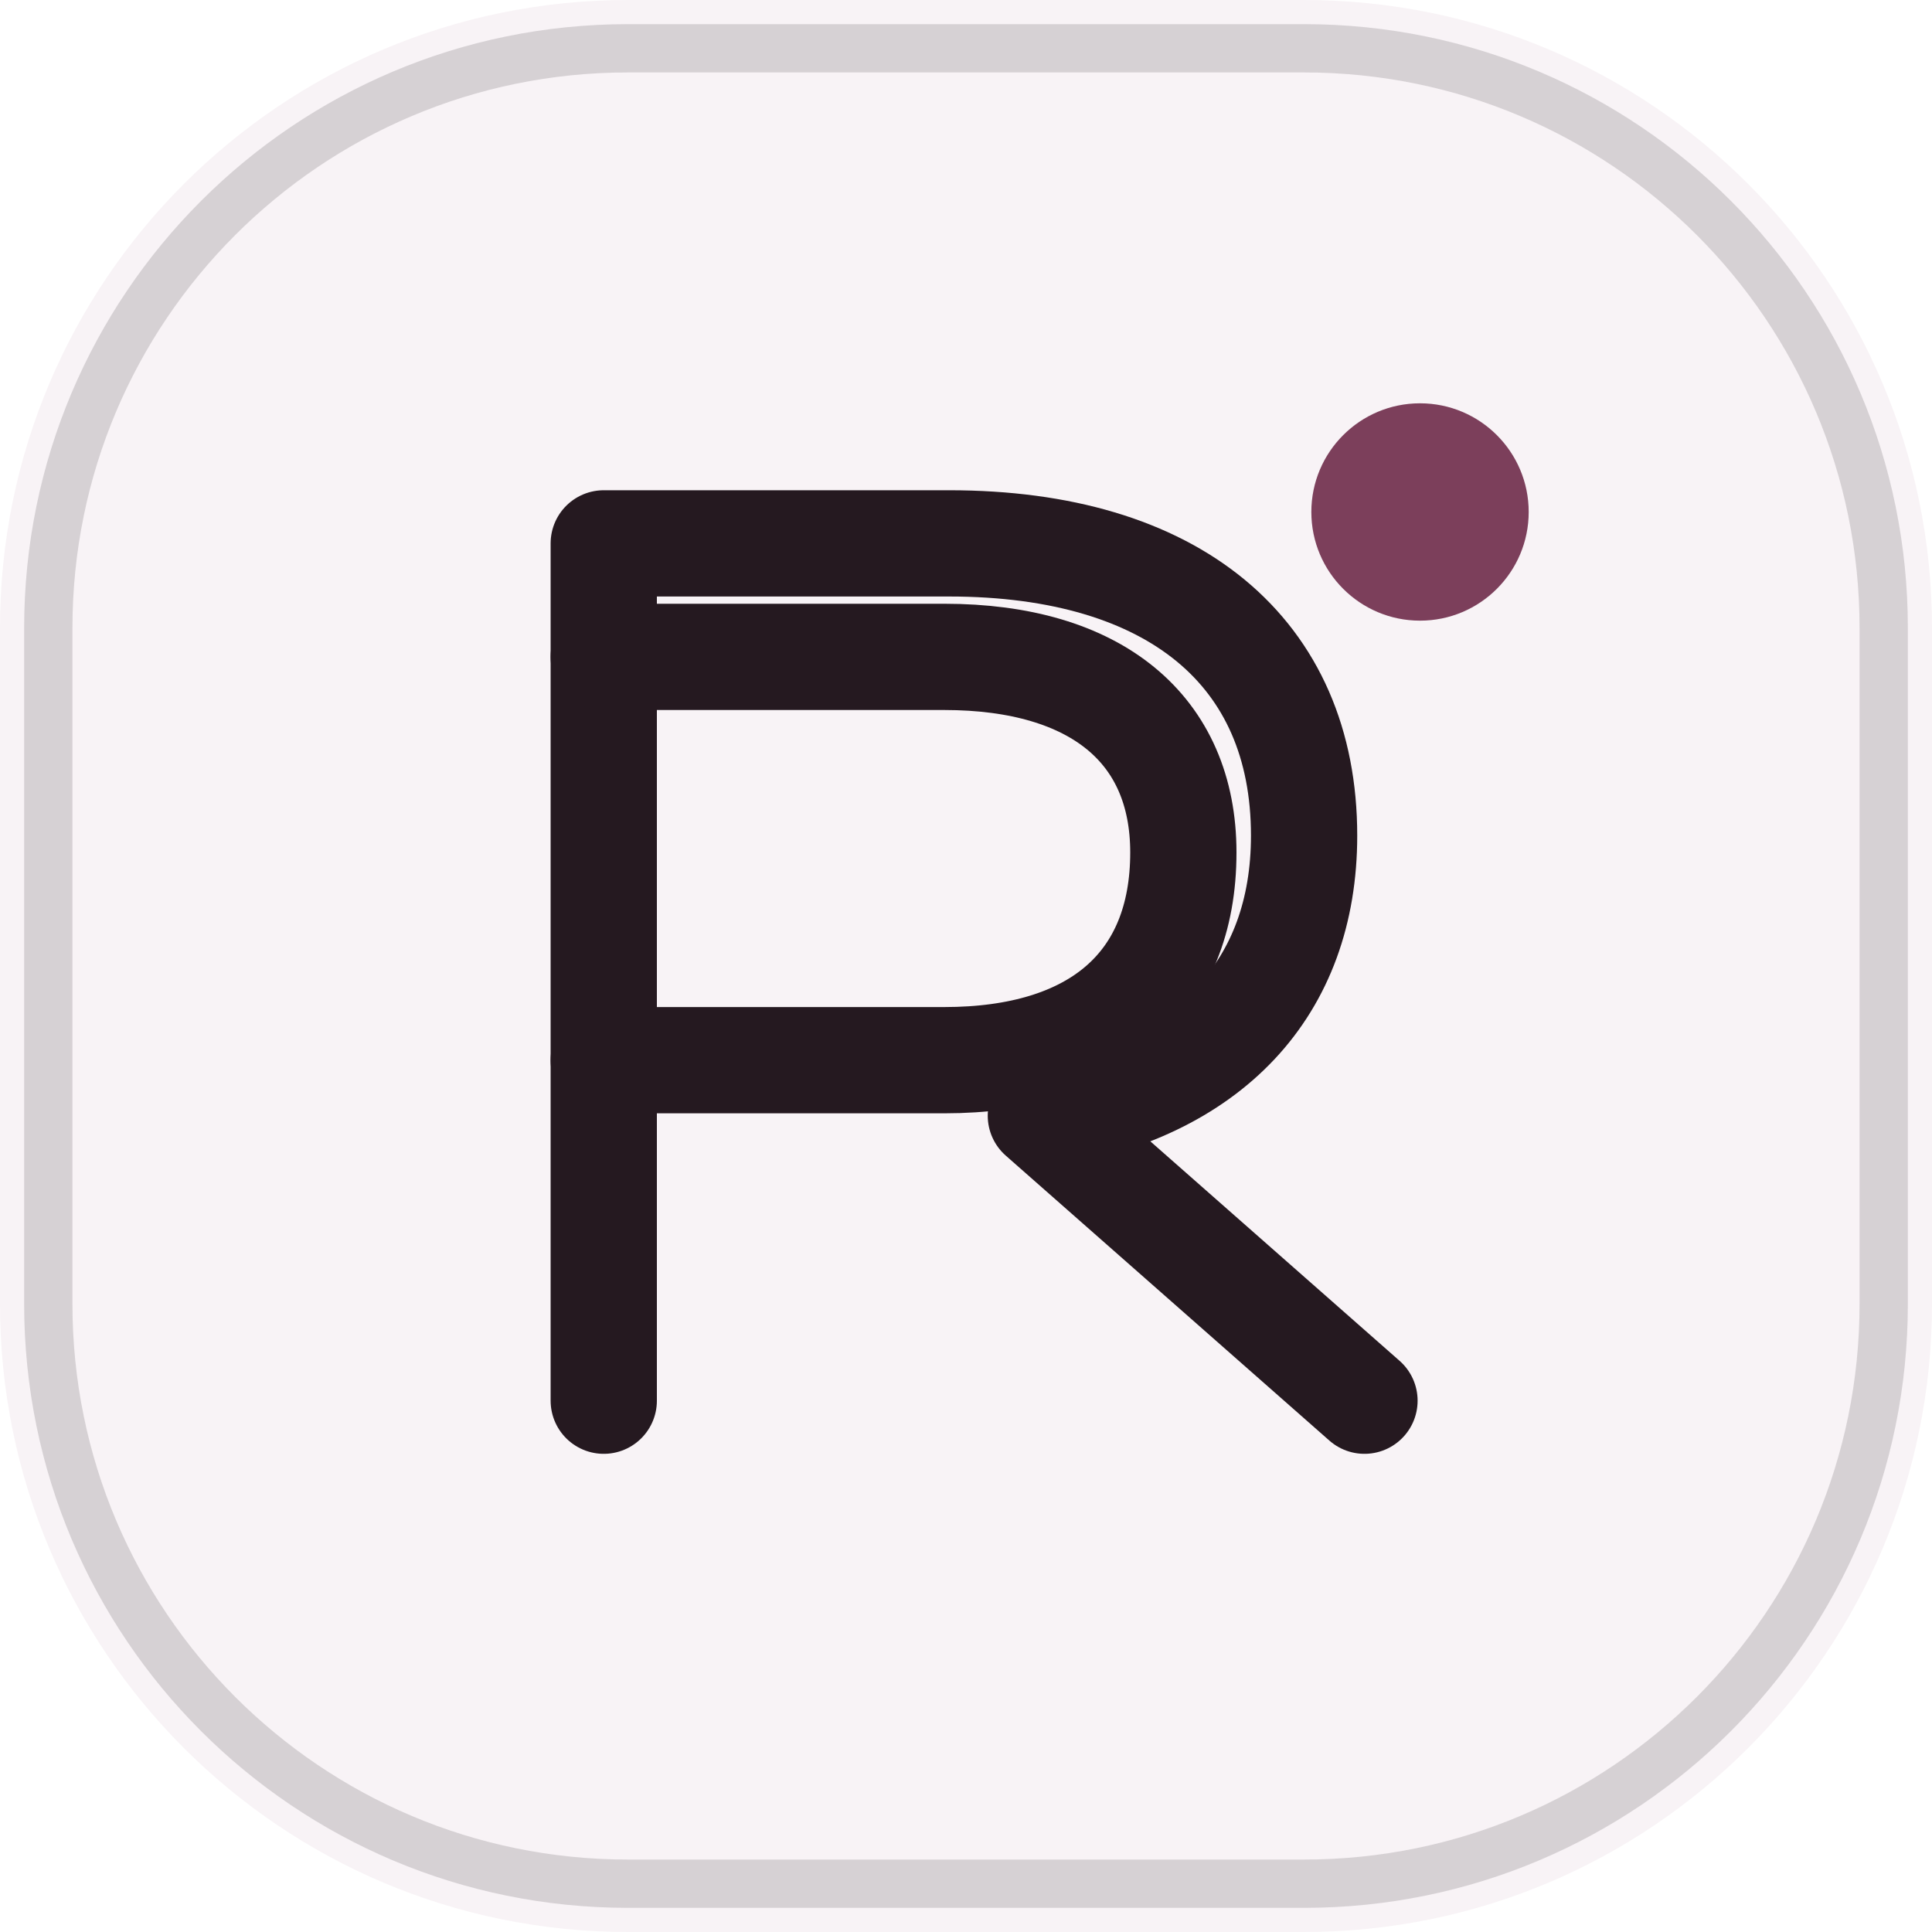
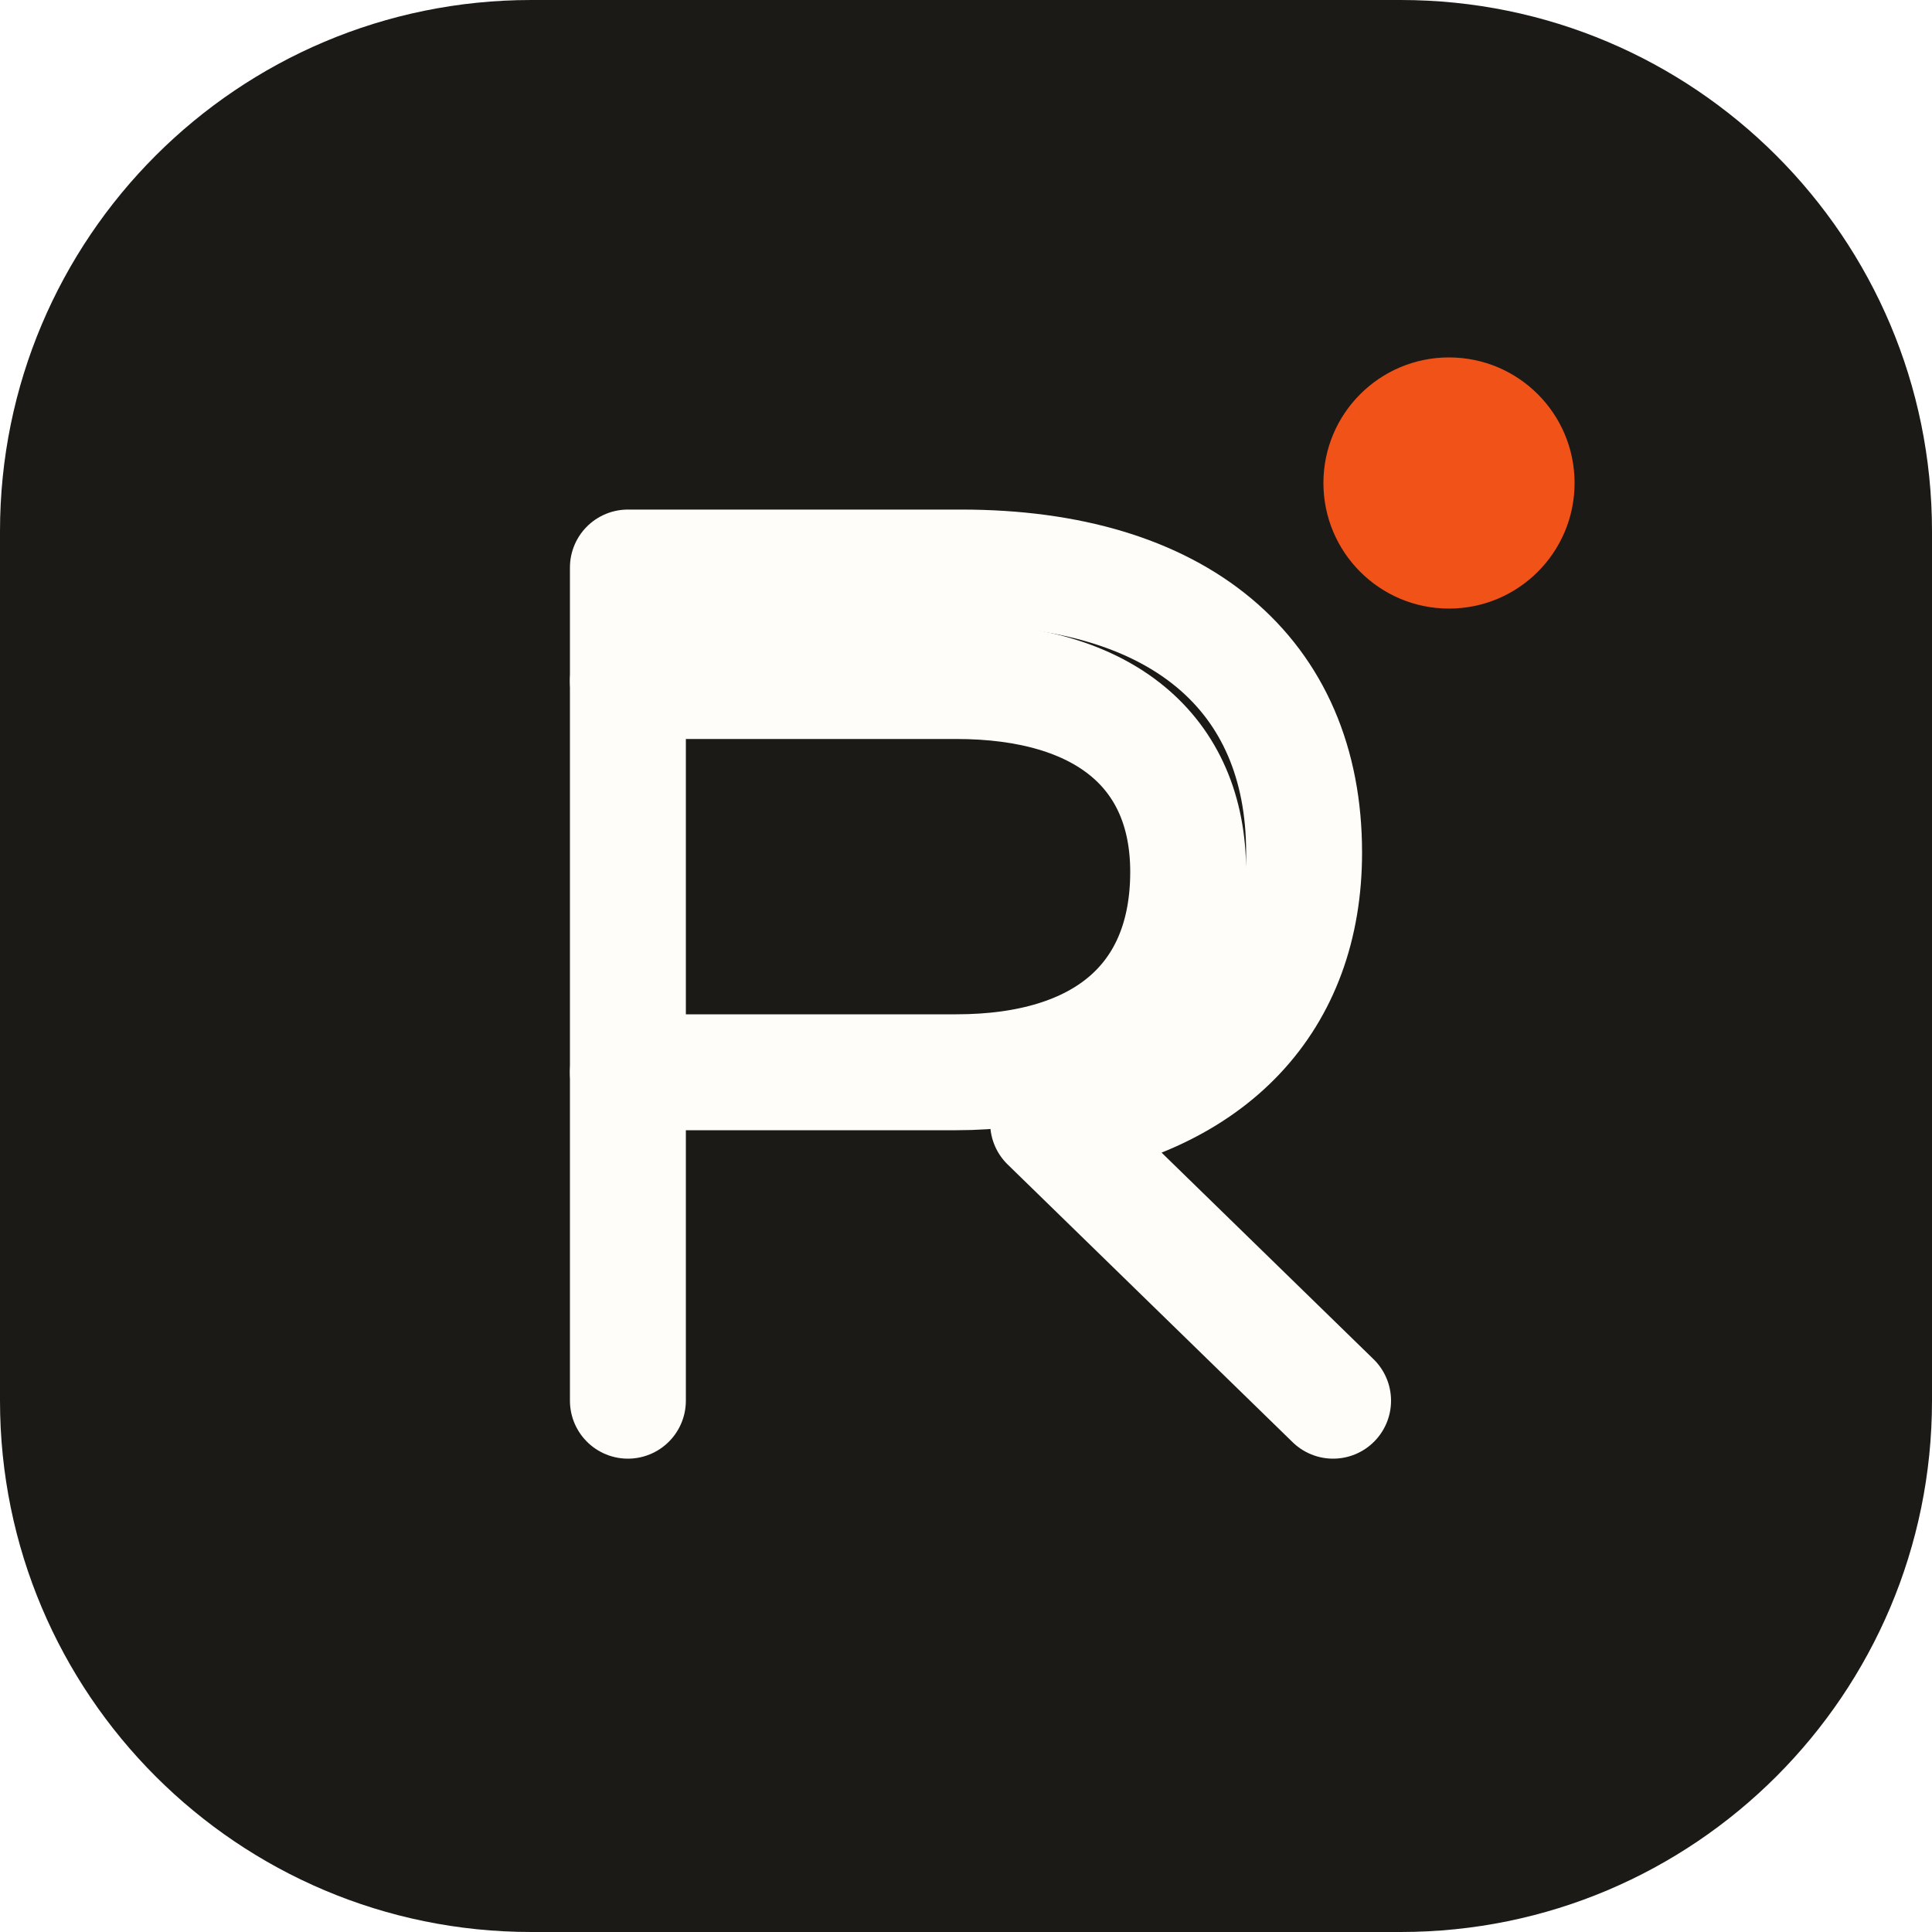
<svg xmlns="http://www.w3.org/2000/svg" width="64" height="64" viewBox="0 0 40 40" fill="none">
-   <rect width="40" height="40" rx="13" fill="#F8F3F6" />
-   <rect x="1" y="1" width="38" height="38" rx="12" stroke="#251920" stroke-opacity="0.16" />
-   <path d="M12.5 29V11.25h7.15c4.65 0 7.35 2.25 7.35 6.05 0 3.15-1.95 5.25-5.45 5.8L28.25 29" stroke="#251920" stroke-width="2.2" stroke-linecap="round" stroke-linejoin="round" />
-   <path d="M12.5 21.95h7.05c3.15 0 4.95-1.55 4.95-4.3 0-2.55-1.8-4.05-4.95-4.05H12.5" stroke="#251920" stroke-width="2.2" stroke-linecap="round" stroke-linejoin="round" />
-   <circle cx="29.4" cy="10.6" r="2.25" fill="#7C3F5B" />
+   <style>
+     .bg { fill: #1C1A17; }
+     .fg { stroke: #FFFDFA; }
+     @media (prefers-color-scheme: dark) {
+       .bg { fill: #F1F3F6; }
+       .fg { stroke: #0D1016; }
+     }
+   </style>
+   <rect class="bg" width="40" height="40" rx="11" />
+   <path class="fg" d="M13 29V11.75h6.9c4.5 0 7.1 2.2 7.1 5.9 0 3.05-1.9 5.1-5.3 5.6L27.6 29" stroke-width="2.4" stroke-linecap="round" stroke-linejoin="round" />
+   <path class="fg" d="M13 22.2h6.8c3.05 0 4.8-1.5 4.8-4.15 0-2.5-1.75-3.95-4.8-3.95H13" stroke-width="2.4" stroke-linecap="round" stroke-linejoin="round" />
+   <circle cx="30" cy="10" r="2.6" fill="#F05218" />
</svg>
